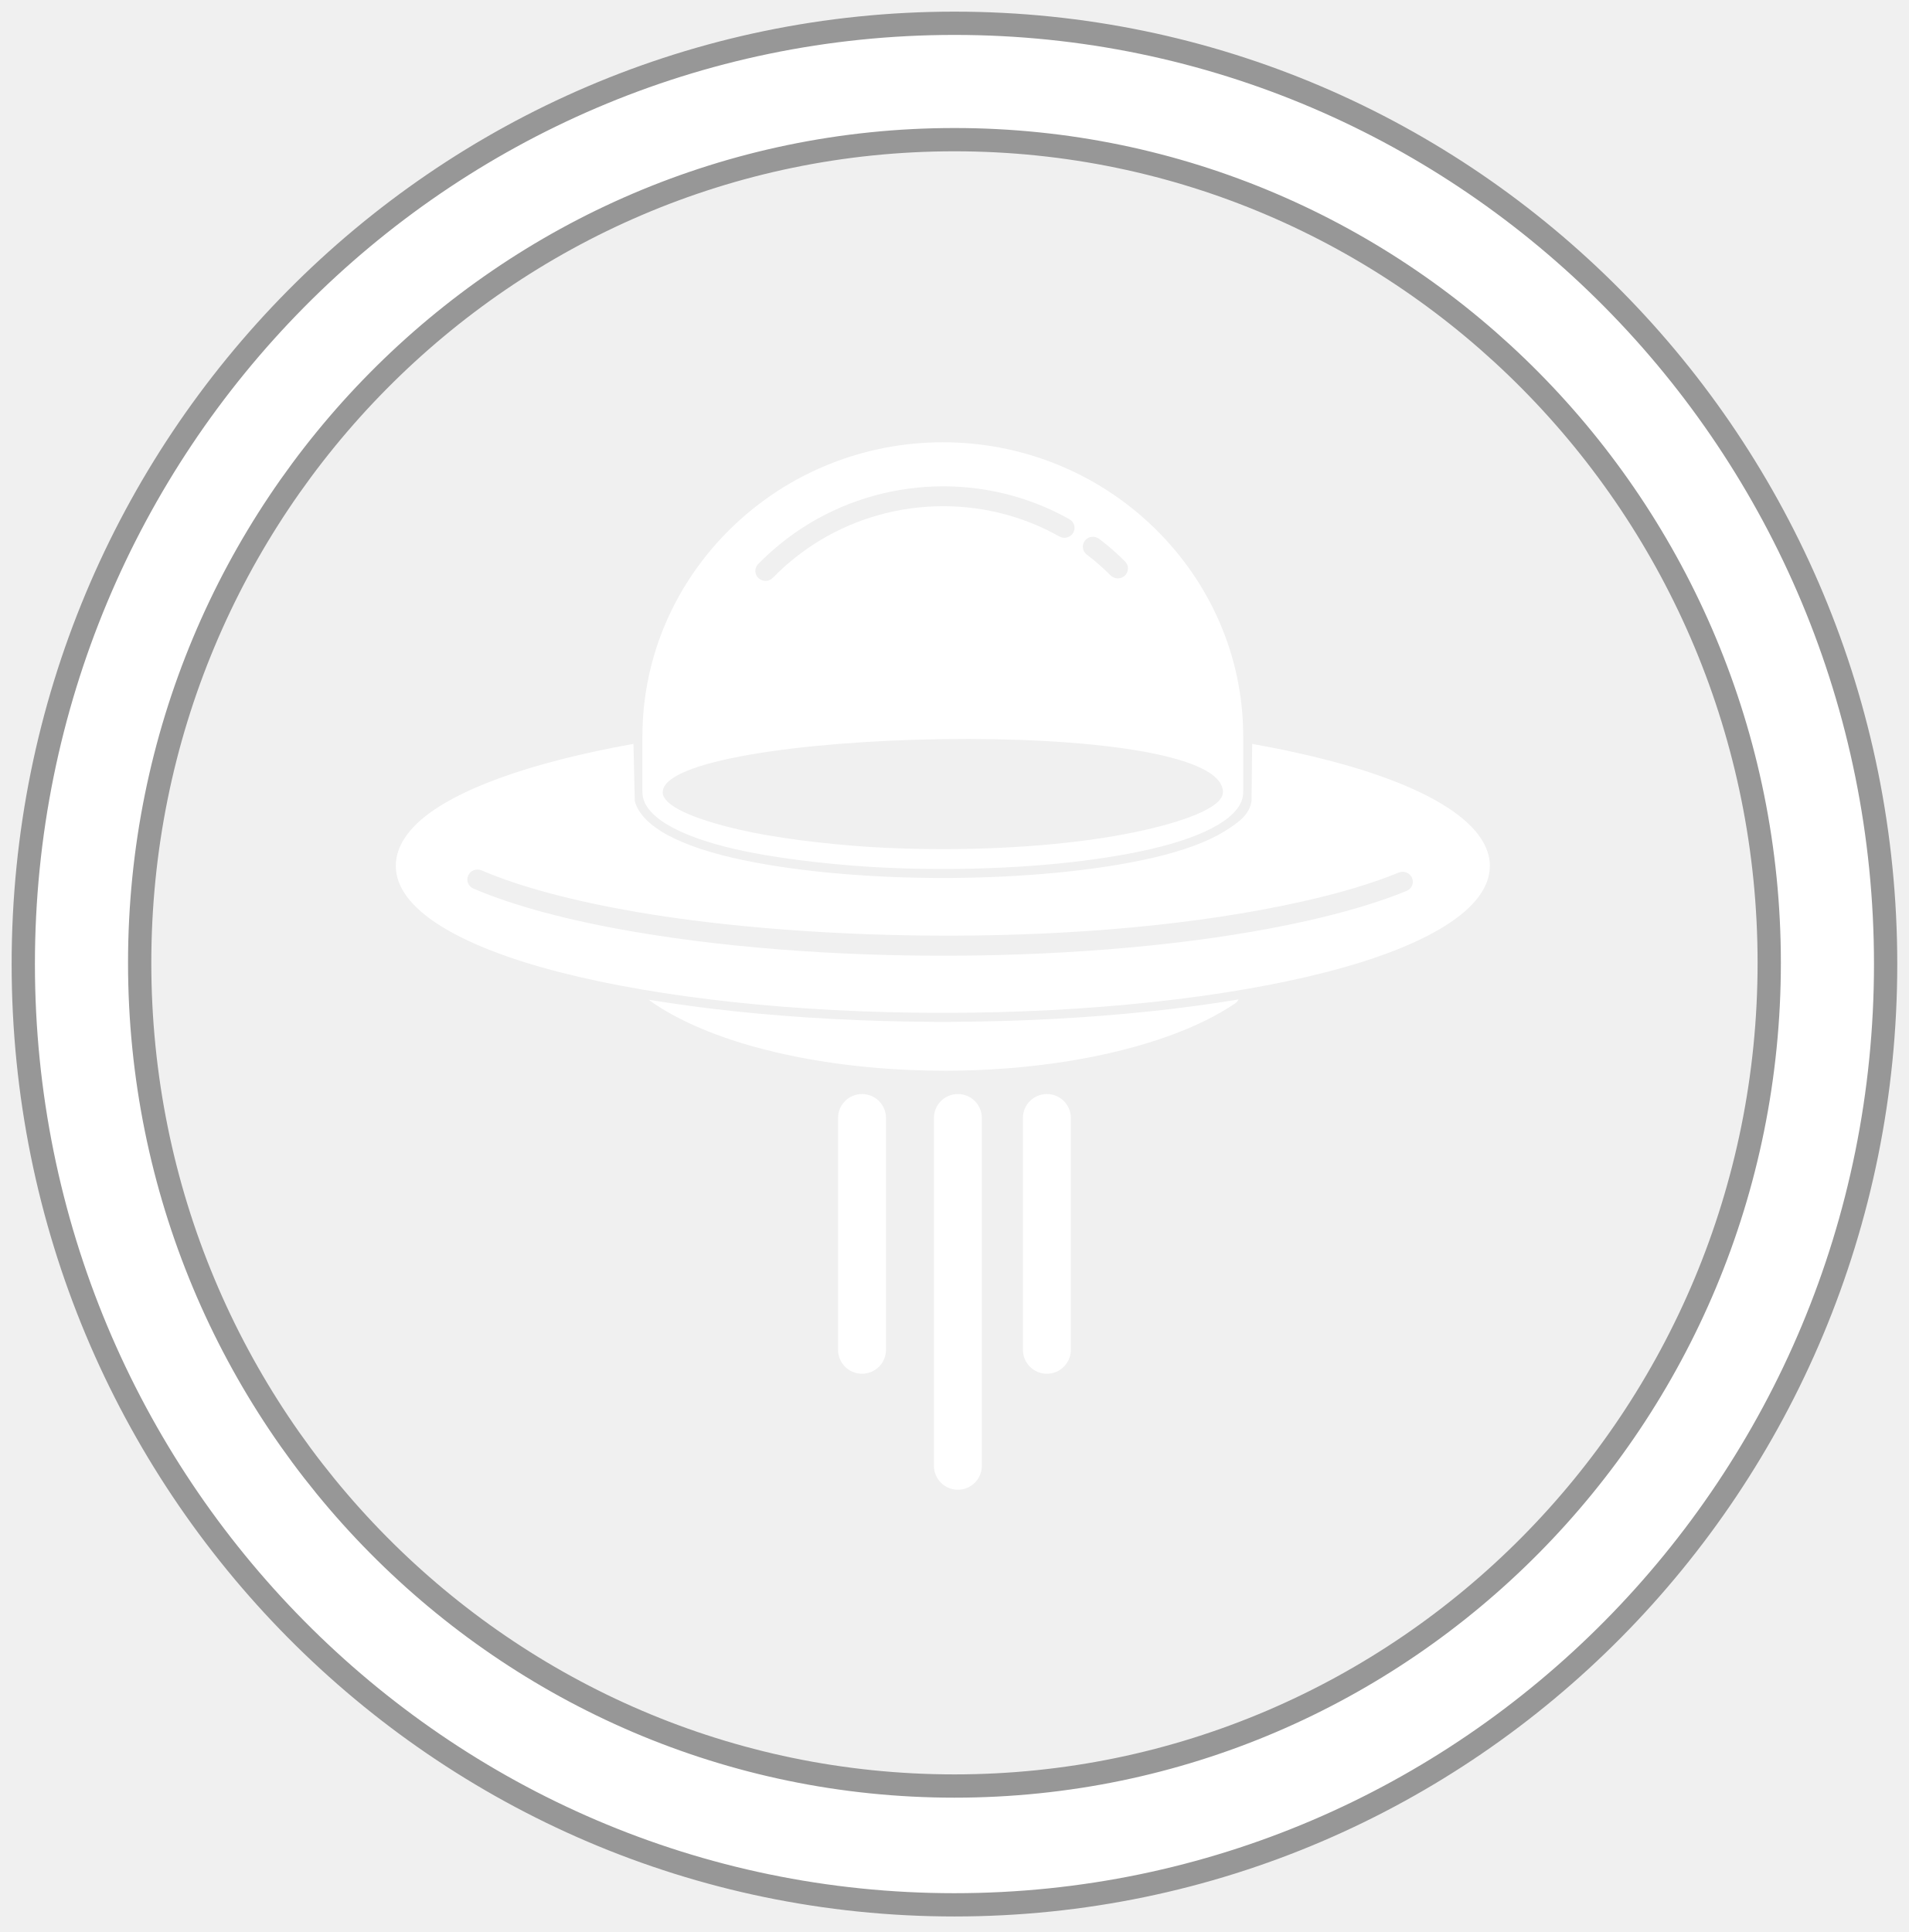
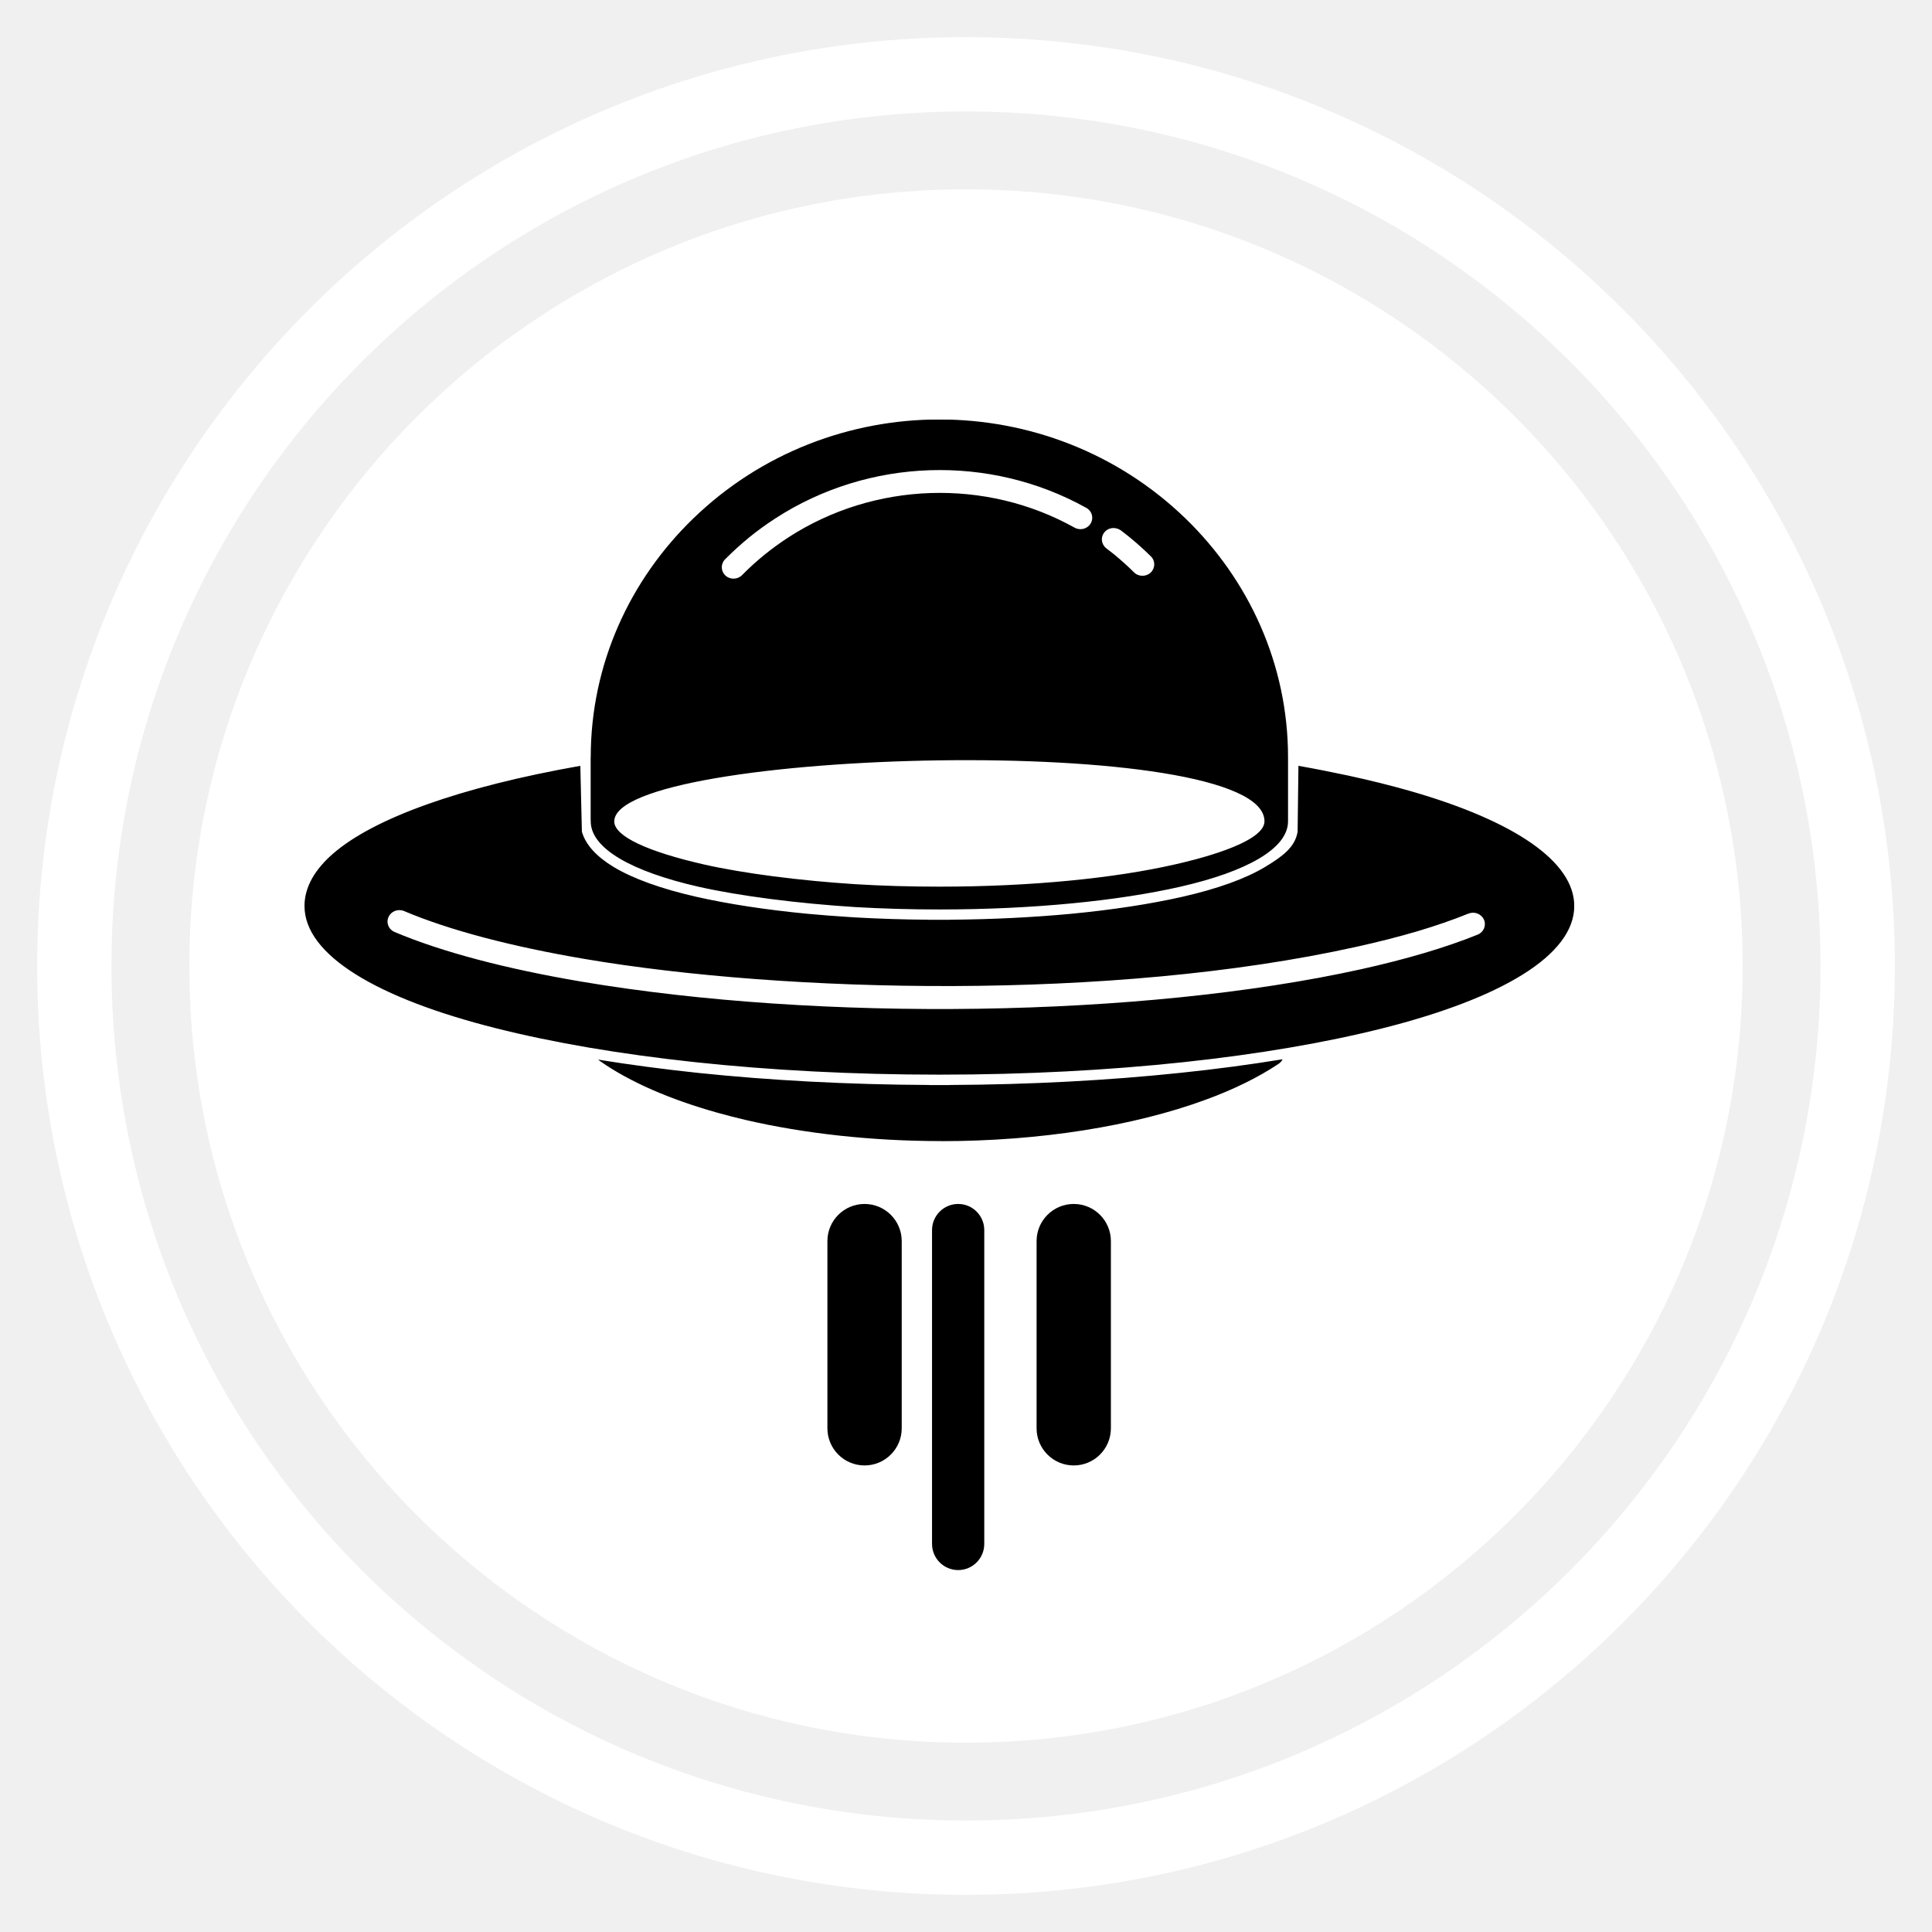
- <svg xmlns="http://www.w3.org/2000/svg" width="82px" height="83px" viewBox="0 0 82 83" version="1.1">
-   <g id="Page-1" stroke="none" stroke-width="1" fill="none" fill-rule="evenodd">
-     <g id="Group-21" transform="translate(1, 1)" fill="#FFFFFF">
-       <path d="M52.204,41.938 C52.173,42.002 52.125,42.06 52.062,42.104 L52.061,42.105 C52.055,42.109 52.05,42.112 52.046,42.115 C51.669,42.369 51.253,42.607 50.803,42.831 C50.352,43.055 49.863,43.263 49.345,43.455 C46.7,44.436 43.227,45 39.573,45 L39.571,45 L39.571,44.998 C36.983,44.998 34.49,44.716 32.32,44.205 C31.962,44.121 31.615,44.03 31.282,43.937 C29.537,43.442 28.044,42.787 26.937,42.004 C26.914,41.987 26.893,41.969 26.875,41.951 C28.045,42.143 29.286,42.31 30.586,42.448 C33.228,42.726 36.107,42.886 39.116,42.898 L39.116,42.902 L39.885,42.902 L39.885,42.898 C42.895,42.886 45.773,42.726 48.415,42.447 C49.744,42.307 51.011,42.136 52.204,41.938 Z M30.385,21.71 C35.426,16.774 43.553,16.753 48.616,21.71 C50.953,23.999 52.404,27.158 52.404,30.634 L52.406,30.634 L52.406,30.635 L52.406,32.723 C52.406,32.826 52.404,32.927 52.404,33.033 L52.406,33.033 L52.406,33.034 L52.404,33.034 C52.404,34.053 50.879,34.913 48.416,35.481 C46.133,36.006 42.981,36.332 39.504,36.332 L39.504,36.334 L39.5,36.334 L39.498,36.334 L39.498,36.332 C38.426,36.332 37.385,36.301 36.39,36.242 L36.39,35.388 C37.383,35.447 38.424,35.479 39.498,35.479 L39.498,35.477 L39.5,35.477 L39.504,35.477 L39.504,35.479 C42.908,35.479 45.989,35.161 48.217,34.648 C48.801,34.513 51.532,33.878 51.532,33.034 L51.534,33.033 C51.531,29.657 27.469,30.329 27.469,33.034 L27.466,33.034 C27.467,33.601 28.734,34.176 30.782,34.648 C32.249,34.985 34.336,35.254 36.39,35.388 L36.39,36.242 C34.26,36.107 32.103,35.83 30.584,35.481 C28.12,34.913 26.596,34.053 26.596,33.034 L26.593,33.034 L26.593,33.033 L26.596,33.033 L26.596,33 C26.595,32.985 26.593,32.97 26.593,32.955 L26.593,30.635 L26.596,30.635 C26.596,27.158 28.047,23.999 30.385,21.71 Z M45.682,22.823 C45.725,22.855 45.775,22.895 45.832,22.94 C45.902,22.996 45.951,23.035 45.982,23.06 C46.229,23.265 46.471,23.484 46.705,23.718 C46.872,23.887 47.149,23.891 47.322,23.727 C47.494,23.562 47.498,23.291 47.33,23.123 C47.084,22.876 46.821,22.637 46.543,22.407 C46.471,22.349 46.417,22.305 46.382,22.278 C46.327,22.232 46.269,22.189 46.212,22.146 C46.012,22.011 45.752,22.033 45.602,22.23 C45.459,22.417 45.495,22.68 45.682,22.823 Z M44.94,21.307 C41.358,19.29 36.886,19.439 33.43,21.701 C33.094,21.92 32.769,22.16 32.456,22.418 C32.147,22.673 31.856,22.94 31.583,23.218 C31.575,23.225 31.567,23.234 31.56,23.242 L31.559,23.243 C31.398,23.418 31.412,23.688 31.592,23.846 C31.771,24.004 32.048,23.99 32.208,23.815 L32.209,23.814 L32.214,23.809 C32.471,23.545 32.739,23.299 33.017,23.071 C33.3,22.837 33.6,22.617 33.914,22.41 C37.09,20.331 41.213,20.191 44.506,22.047 C44.715,22.164 44.981,22.094 45.101,21.89 C45.22,21.686 45.149,21.425 44.94,21.307 Z M26.388,38.186 C23.678,37.721 21.374,37.114 19.686,36.392 C19.465,36.298 19.208,36.396 19.112,36.612 C19.016,36.829 19.117,37.081 19.337,37.175 C21.093,37.926 23.465,38.554 26.237,39.029 C35.072,40.543 46.989,40.387 55.124,38.565 C55.942,38.382 56.717,38.181 57.44,37.965 C58.167,37.748 58.83,37.517 59.42,37.276 L59.42,37.275 L59.427,37.272 L59.429,37.272 C59.649,37.178 59.75,36.926 59.654,36.71 C59.559,36.495 59.306,36.396 59.086,36.487 L59.085,36.486 C58.508,36.722 57.873,36.943 57.187,37.149 C56.496,37.356 55.741,37.55 54.929,37.732 C45.867,39.762 33.798,39.456 26.388,38.186 Z M36.39,36.629 C37.269,36.68 38.181,36.711 39.116,36.717 L39.116,36.72 L39.886,36.72 L39.886,36.717 C41.456,36.706 42.965,36.628 44.358,36.495 C45.918,36.346 47.322,36.128 48.499,35.857 C49.793,35.559 50.843,35.177 51.57,34.732 C52.192,34.35 52.667,34.008 52.761,33.42 L52.789,30.958 C53.426,31.072 54.04,31.193 54.629,31.323 C55.468,31.507 56.246,31.704 56.958,31.911 C60.802,33.029 63,34.547 63,36.202 L63,36.203 L62.998,36.203 C62.998,38.047 60.291,39.659 55.917,40.776 C51.711,41.849 45.907,42.513 39.503,42.513 L39.503,42.515 L39.5,42.515 L39.499,42.515 L39.499,42.513 C33.094,42.513 27.289,41.849 23.083,40.776 C18.709,39.659 16.002,38.047 16.002,36.203 L16,36.203 L16,36.202 L16.002,36.202 C16.002,35.843 16.101,35.493 16.293,35.152 C16.472,34.839 16.727,34.536 17.057,34.246 C18.566,32.918 21.768,31.751 26.211,30.958 L26.268,33.42 C26.406,33.91 26.808,34.35 27.43,34.732 C28.157,35.177 29.206,35.559 30.5,35.857 C31.678,36.128 33.083,36.346 34.643,36.495 C35.128,36.541 35.627,36.581 36.137,36.613 L36.39,36.629 Z M36.029,46 C36.598,46 37.059,46.461 37.059,47.029 L37.059,56.988 C37.059,57.556 36.598,58.017 36.029,58.017 C35.461,58.017 35,57.556 35,56.988 L35,47.029 C35,46.461 35.461,46 36.029,46 Z M43.971,46 C44.539,46 45,46.461 45,47.029 L45,56.988 C45,57.556 44.539,58.017 43.971,58.017 C43.402,58.017 42.941,57.556 42.941,56.988 L42.941,47.029 C42.941,46.461 43.402,46 43.971,46 Z M40.147,46 C40.716,46 41.176,46.461 41.176,47.029 L41.176,61.971 C41.176,62.539 40.716,63 40.147,63 C39.579,63 39.118,62.539 39.118,61.971 L39.118,47.029 C39.118,46.461 39.579,46 40.147,46 Z" id="合并形状-copy-2" />
-       <path d="M40,80.833 C17.909,80.833 0,62.738 0,40.417 C0,18.095 17.909,-1.49213975e-13 40,-1.49213975e-13 C62.091,-1.49213975e-13 80,18.095 80,40.417 C80,62.738 62.091,80.833 40,80.833 Z M40,75.729 C59.33,75.729 75,59.896 75,40.365 C75,20.833 59.33,5 40,5 C20.67,5 5,20.833 5,40.365 C5,59.896 20.67,75.729 40,75.729 Z" id="Combined-Shape" stroke="#979797" />
+ <svg xmlns="http://www.w3.org/2000/svg" xmlns:xlink="http://www.w3.org/1999/xlink" width="26px" height="26px" viewBox="0 0 26 26" version="1.1">
+   <defs>
+     <polygon id="path-1" points="0 0 17.089 0 17.089 14.78 0 14.78" />
+   </defs>
+   <g id="星球日誌" stroke="none" stroke-width="1" fill="none" fill-rule="evenodd">
+     <g id="日誌复制-4" transform="translate(-327, -600)">
+       <g id="编组-11" transform="translate(328, 601)">
+         <circle id="椭圆形" fill="#FFFFFF" cx="12" cy="12" r="10.452" />
+         <g id="编组-3" transform="translate(3.096774, 4.645161)">
+           <g id="编组">
+             <mask id="mask-2" fill="white">
+               <use xlink:href="#path-1" />
+             </mask>
+             <g id="Clip-2" />
+             <path d="M13.164,8.61 C12.73,8.681 12.269,8.743 11.786,8.793 C10.825,8.894 9.779,8.951 8.685,8.956 L8.685,8.957 L8.405,8.957 L8.405,8.956 C7.311,8.951 6.264,8.894 5.304,8.794 C4.831,8.744 4.379,8.684 3.954,8.615 C3.961,8.622 3.968,8.628 3.977,8.634 C4.379,8.916 4.922,9.151 5.557,9.329 C5.678,9.363 5.804,9.395 5.934,9.426 C6.723,9.609 7.63,9.711 8.571,9.711 L8.571,9.712 L8.571,9.712 C9.9,9.712 11.163,9.509 12.124,9.156 C12.313,9.087 12.49,9.012 12.655,8.931 C12.818,8.851 12.969,8.765 13.106,8.674 C13.108,8.673 13.11,8.672 13.112,8.67 L13.112,8.67 C13.135,8.654 13.153,8.633 13.164,8.61 L13.164,8.61 Z M5.231,1.334 C4.38,2.158 3.853,3.294 3.853,4.545 L3.852,4.545 L3.852,4.545 L3.852,5.379 C3.852,5.385 3.852,5.39 3.853,5.395 L3.853,5.407 L3.852,5.407 L3.852,5.408 L3.852,5.408 L3.853,5.408 C3.853,5.774 4.407,6.084 5.303,6.288 C5.855,6.413 6.64,6.513 7.414,6.562 L7.414,6.254 C6.667,6.206 5.908,6.109 5.375,5.988 C4.63,5.818 4.17,5.612 4.169,5.408 L4.17,5.408 C4.17,4.435 12.919,4.193 12.92,5.407 L12.92,5.408 C12.92,5.711 11.927,5.94 11.714,5.988 C10.904,6.173 9.784,6.287 8.546,6.287 L8.546,6.286 L8.545,6.286 L8.544,6.286 L8.544,6.287 C8.153,6.287 7.775,6.276 7.414,6.254 L7.414,6.562 C7.776,6.583 8.154,6.594 8.544,6.594 L8.544,6.594 L8.545,6.594 L8.546,6.594 L8.546,6.594 C9.811,6.594 10.957,6.477 11.787,6.288 C12.682,6.084 13.237,5.774 13.237,5.408 L13.237,5.408 L13.237,5.408 L13.237,5.407 L13.237,5.407 C13.237,5.369 13.237,5.333 13.237,5.296 L13.237,4.545 L13.237,4.544 L13.237,4.544 C13.237,3.294 12.709,2.158 11.859,1.334 C10.018,-0.449 7.063,-0.441 5.231,1.334 L5.231,1.334 Z M10.793,1.735 C10.725,1.683 10.711,1.589 10.763,1.522 C10.818,1.451 10.913,1.443 10.985,1.491 C11.006,1.507 11.027,1.522 11.047,1.539 C11.06,1.548 11.079,1.564 11.105,1.585 C11.207,1.668 11.302,1.754 11.392,1.843 C11.453,1.903 11.451,2.001 11.389,2.06 C11.326,2.119 11.225,2.118 11.164,2.057 C11.079,1.972 10.991,1.894 10.902,1.82 C10.89,1.811 10.872,1.797 10.847,1.777 C10.826,1.761 10.808,1.746 10.793,1.735 L10.793,1.735 Z M10.523,1.19 C10.599,1.232 10.625,1.326 10.581,1.399 C10.538,1.473 10.441,1.498 10.365,1.456 C9.168,0.788 7.669,0.838 6.514,1.586 C6.399,1.661 6.29,1.74 6.187,1.824 C6.086,1.906 5.989,1.994 5.895,2.089 L5.894,2.091 L5.893,2.091 C5.835,2.154 5.734,2.16 5.669,2.103 C5.604,2.046 5.599,1.949 5.657,1.886 L5.658,1.885 C5.66,1.882 5.663,1.88 5.666,1.877 C5.765,1.777 5.871,1.681 5.983,1.589 C6.097,1.496 6.216,1.41 6.338,1.331 C7.594,0.517 9.22,0.464 10.523,1.19 L10.523,1.19 Z M3.777,7.261 C2.792,7.094 1.954,6.875 1.34,6.615 C1.26,6.582 1.167,6.617 1.132,6.695 C1.096,6.773 1.133,6.863 1.213,6.897 C1.852,7.167 2.714,7.393 3.722,7.564 C6.935,8.108 11.268,8.052 14.226,7.397 C14.523,7.331 14.805,7.259 15.068,7.181 C15.332,7.103 15.573,7.02 15.788,6.933 L15.788,6.933 L15.79,6.932 L15.791,6.932 C15.871,6.898 15.908,6.808 15.873,6.73 C15.838,6.653 15.746,6.617 15.666,6.65 L15.666,6.649 C15.456,6.734 15.225,6.814 14.976,6.888 C14.725,6.962 14.45,7.032 14.155,7.097 C10.86,7.828 6.472,7.718 3.777,7.261 L3.777,7.261 Z M7.414,6.701 C7.734,6.719 8.065,6.73 8.405,6.732 L8.405,6.733 L8.685,6.733 L8.685,6.732 C9.256,6.728 9.805,6.7 10.311,6.653 C10.878,6.599 11.389,6.52 11.817,6.423 C12.287,6.316 12.669,6.179 12.933,6.019 C13.16,5.881 13.332,5.758 13.366,5.547 L13.377,4.661 C13.608,4.702 13.831,4.746 14.046,4.792 C14.351,4.858 14.634,4.929 14.892,5.003 C16.29,5.406 17.089,5.952 17.089,6.547 L17.089,6.547 L17.089,6.547 C17.089,7.211 16.104,7.791 14.514,8.192 C12.985,8.578 10.874,8.817 8.546,8.817 L8.546,8.818 L8.545,8.818 L8.544,8.818 L8.544,8.817 C6.215,8.817 4.105,8.578 2.576,8.192 C0.985,7.791 0.001,7.211 0.001,6.547 L0,6.547 L0,6.547 L0,6.547 L0.001,6.547 C0.001,6.418 0.037,6.292 0.107,6.169 C0.172,6.057 0.264,5.948 0.384,5.844 C0.933,5.366 2.097,4.946 3.713,4.661 L3.734,5.547 C3.784,5.723 3.93,5.881 4.156,6.019 C4.42,6.179 4.802,6.316 5.272,6.423 C5.7,6.52 6.211,6.599 6.779,6.653 C6.955,6.669 7.136,6.683 7.322,6.695 L7.414,6.701 Z" id="Fill-1" fill="#000000" mask="url(#mask-2)" />
+           </g>
+           <g id="编组-2" transform="translate(7.038123, 10.55719)" fill="#000000">
+             <rect id="矩形" x="0" y="0" width="1" height="3.519" rx="0.5" />
+             <rect id="矩形" x="2.815" y="0" width="1" height="3.519" rx="0.5" />
+             <path d="M1.76,0 L1.76,0 C1.954,-3.57019575e-17 2.111,0.158 2.111,0.352 L2.111,4.575 C2.111,4.769 1.954,4.927 1.76,4.927 L1.76,4.927 C1.565,4.927 1.408,4.769 1.408,4.575 L1.408,0.352 C1.408,0.158 1.565,3.57019575e-17 1.76,0 Z" id="矩形" />
+           </g>
+         </g>
+         <circle id="椭圆形" stroke="#FFFFFF" cx="12" cy="12" r="12" />
+       </g>
    </g>
  </g>
</svg>
